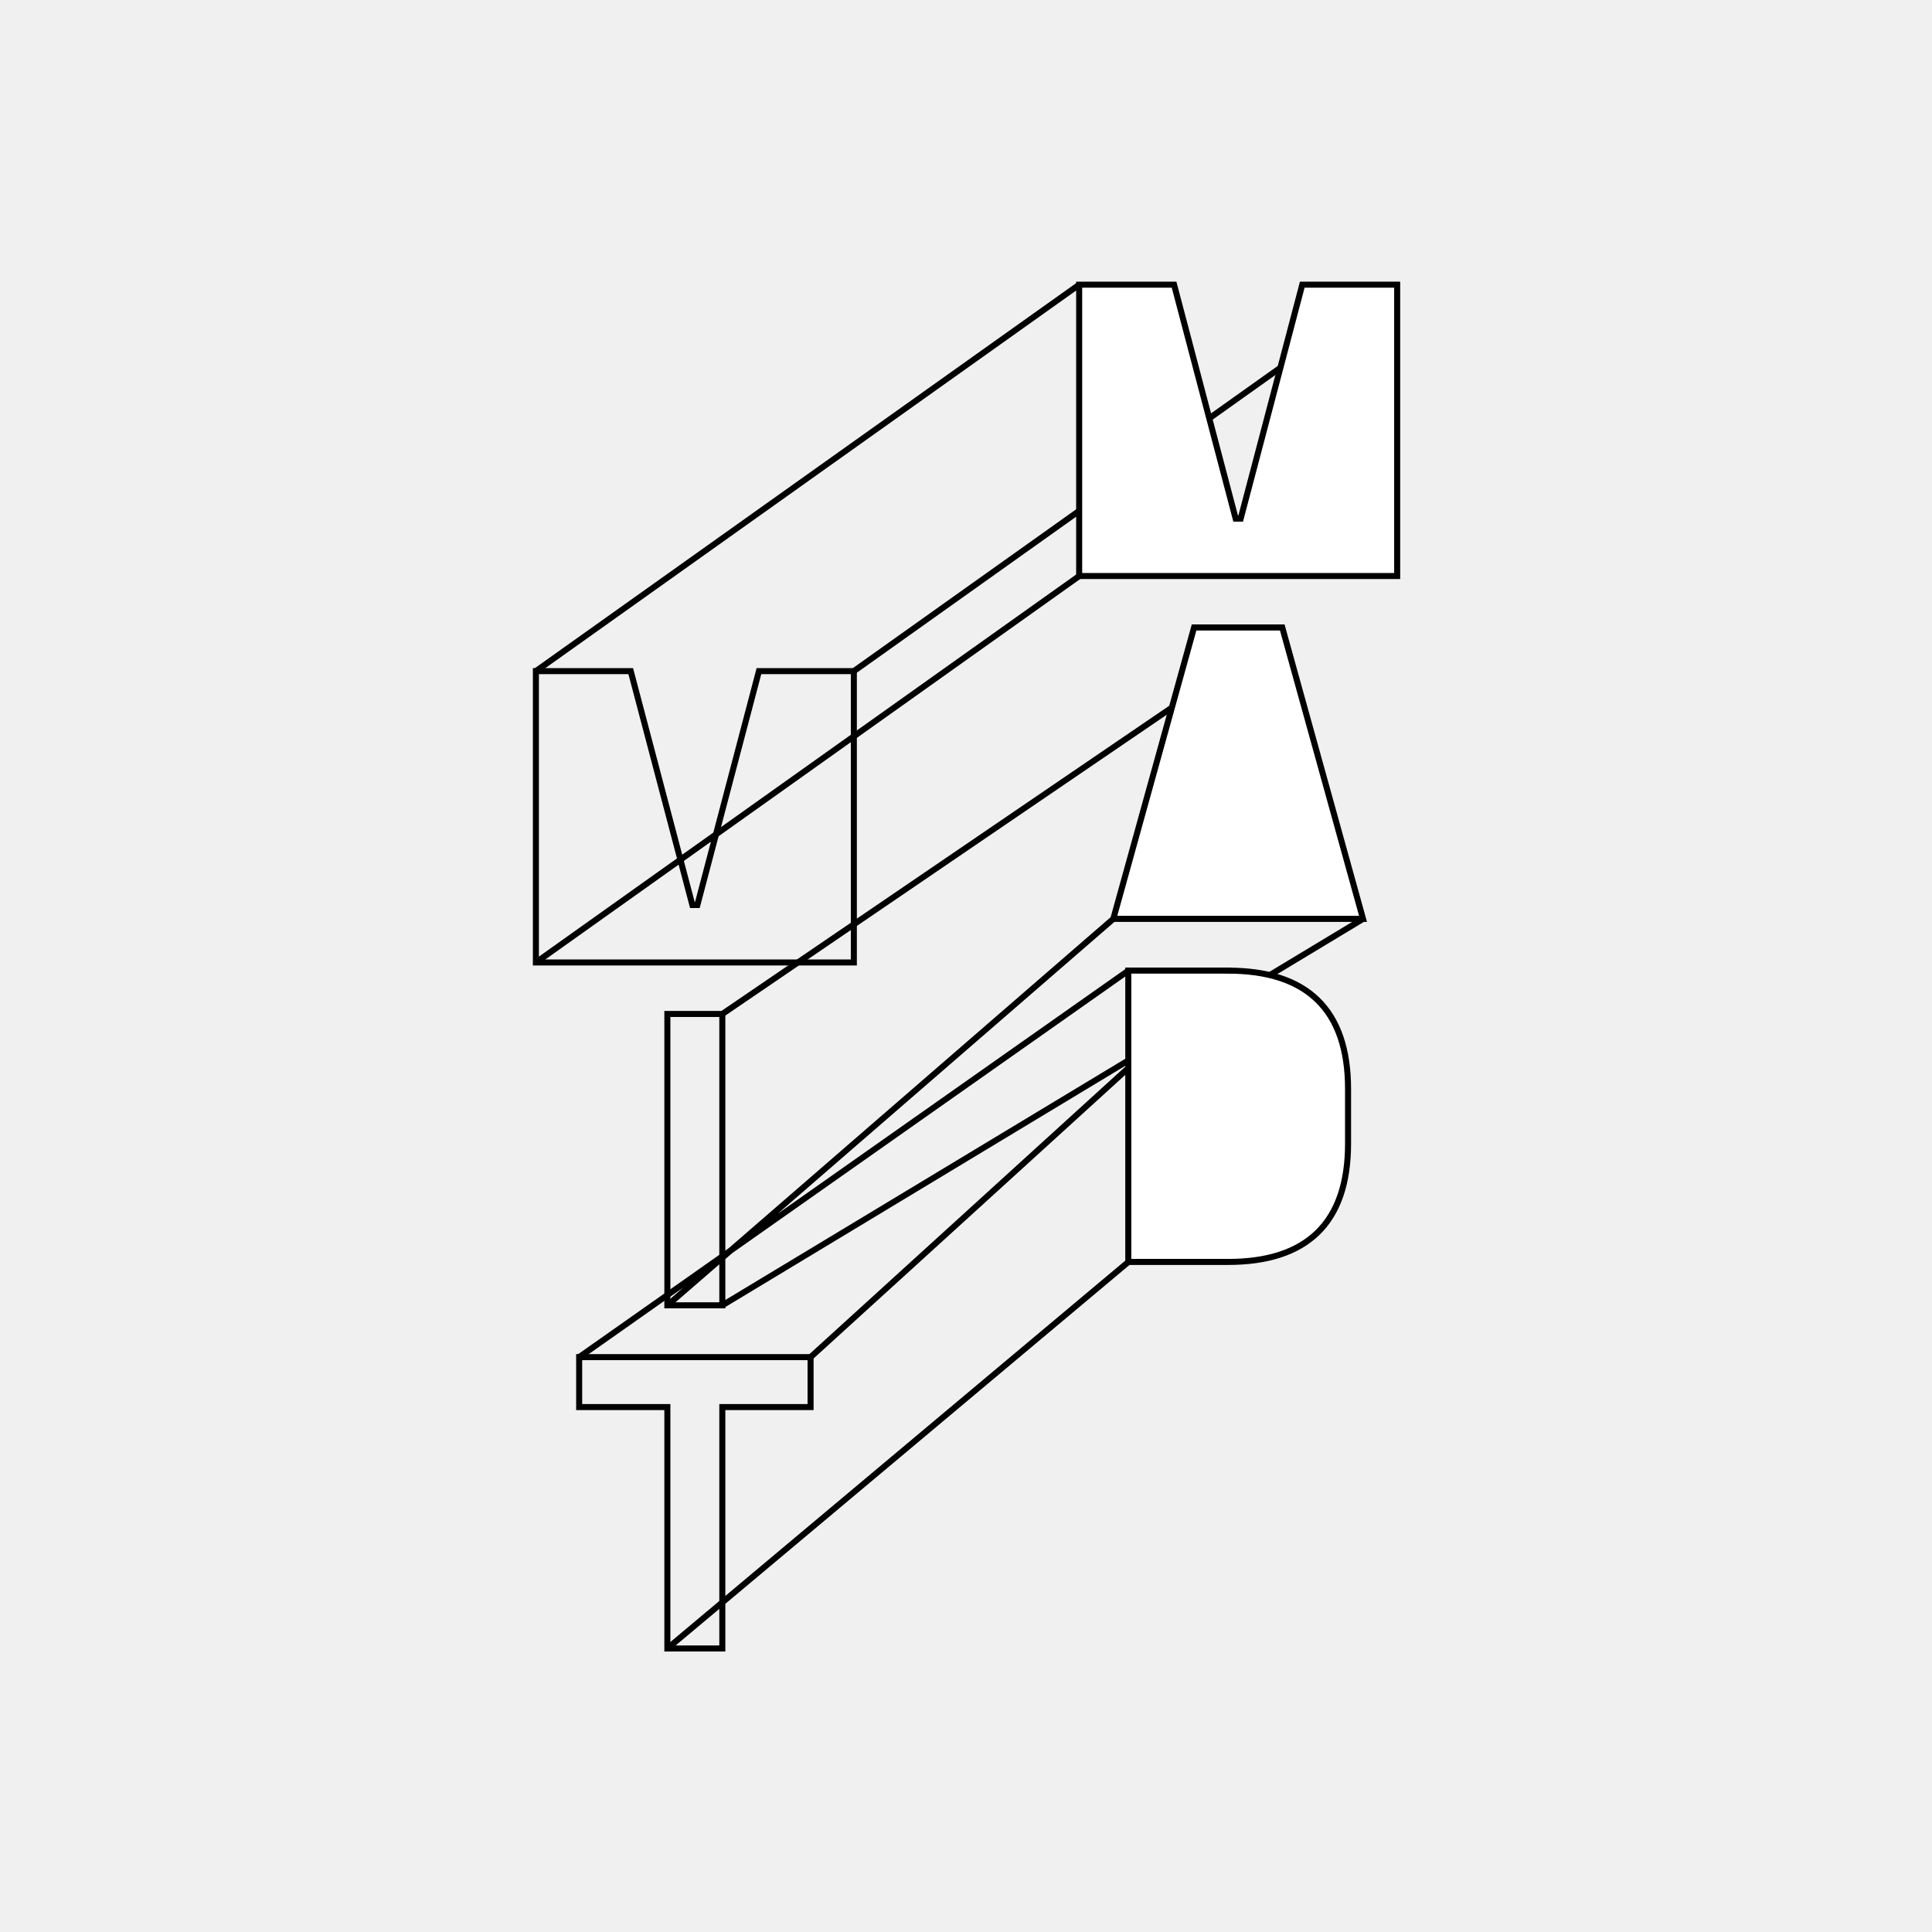
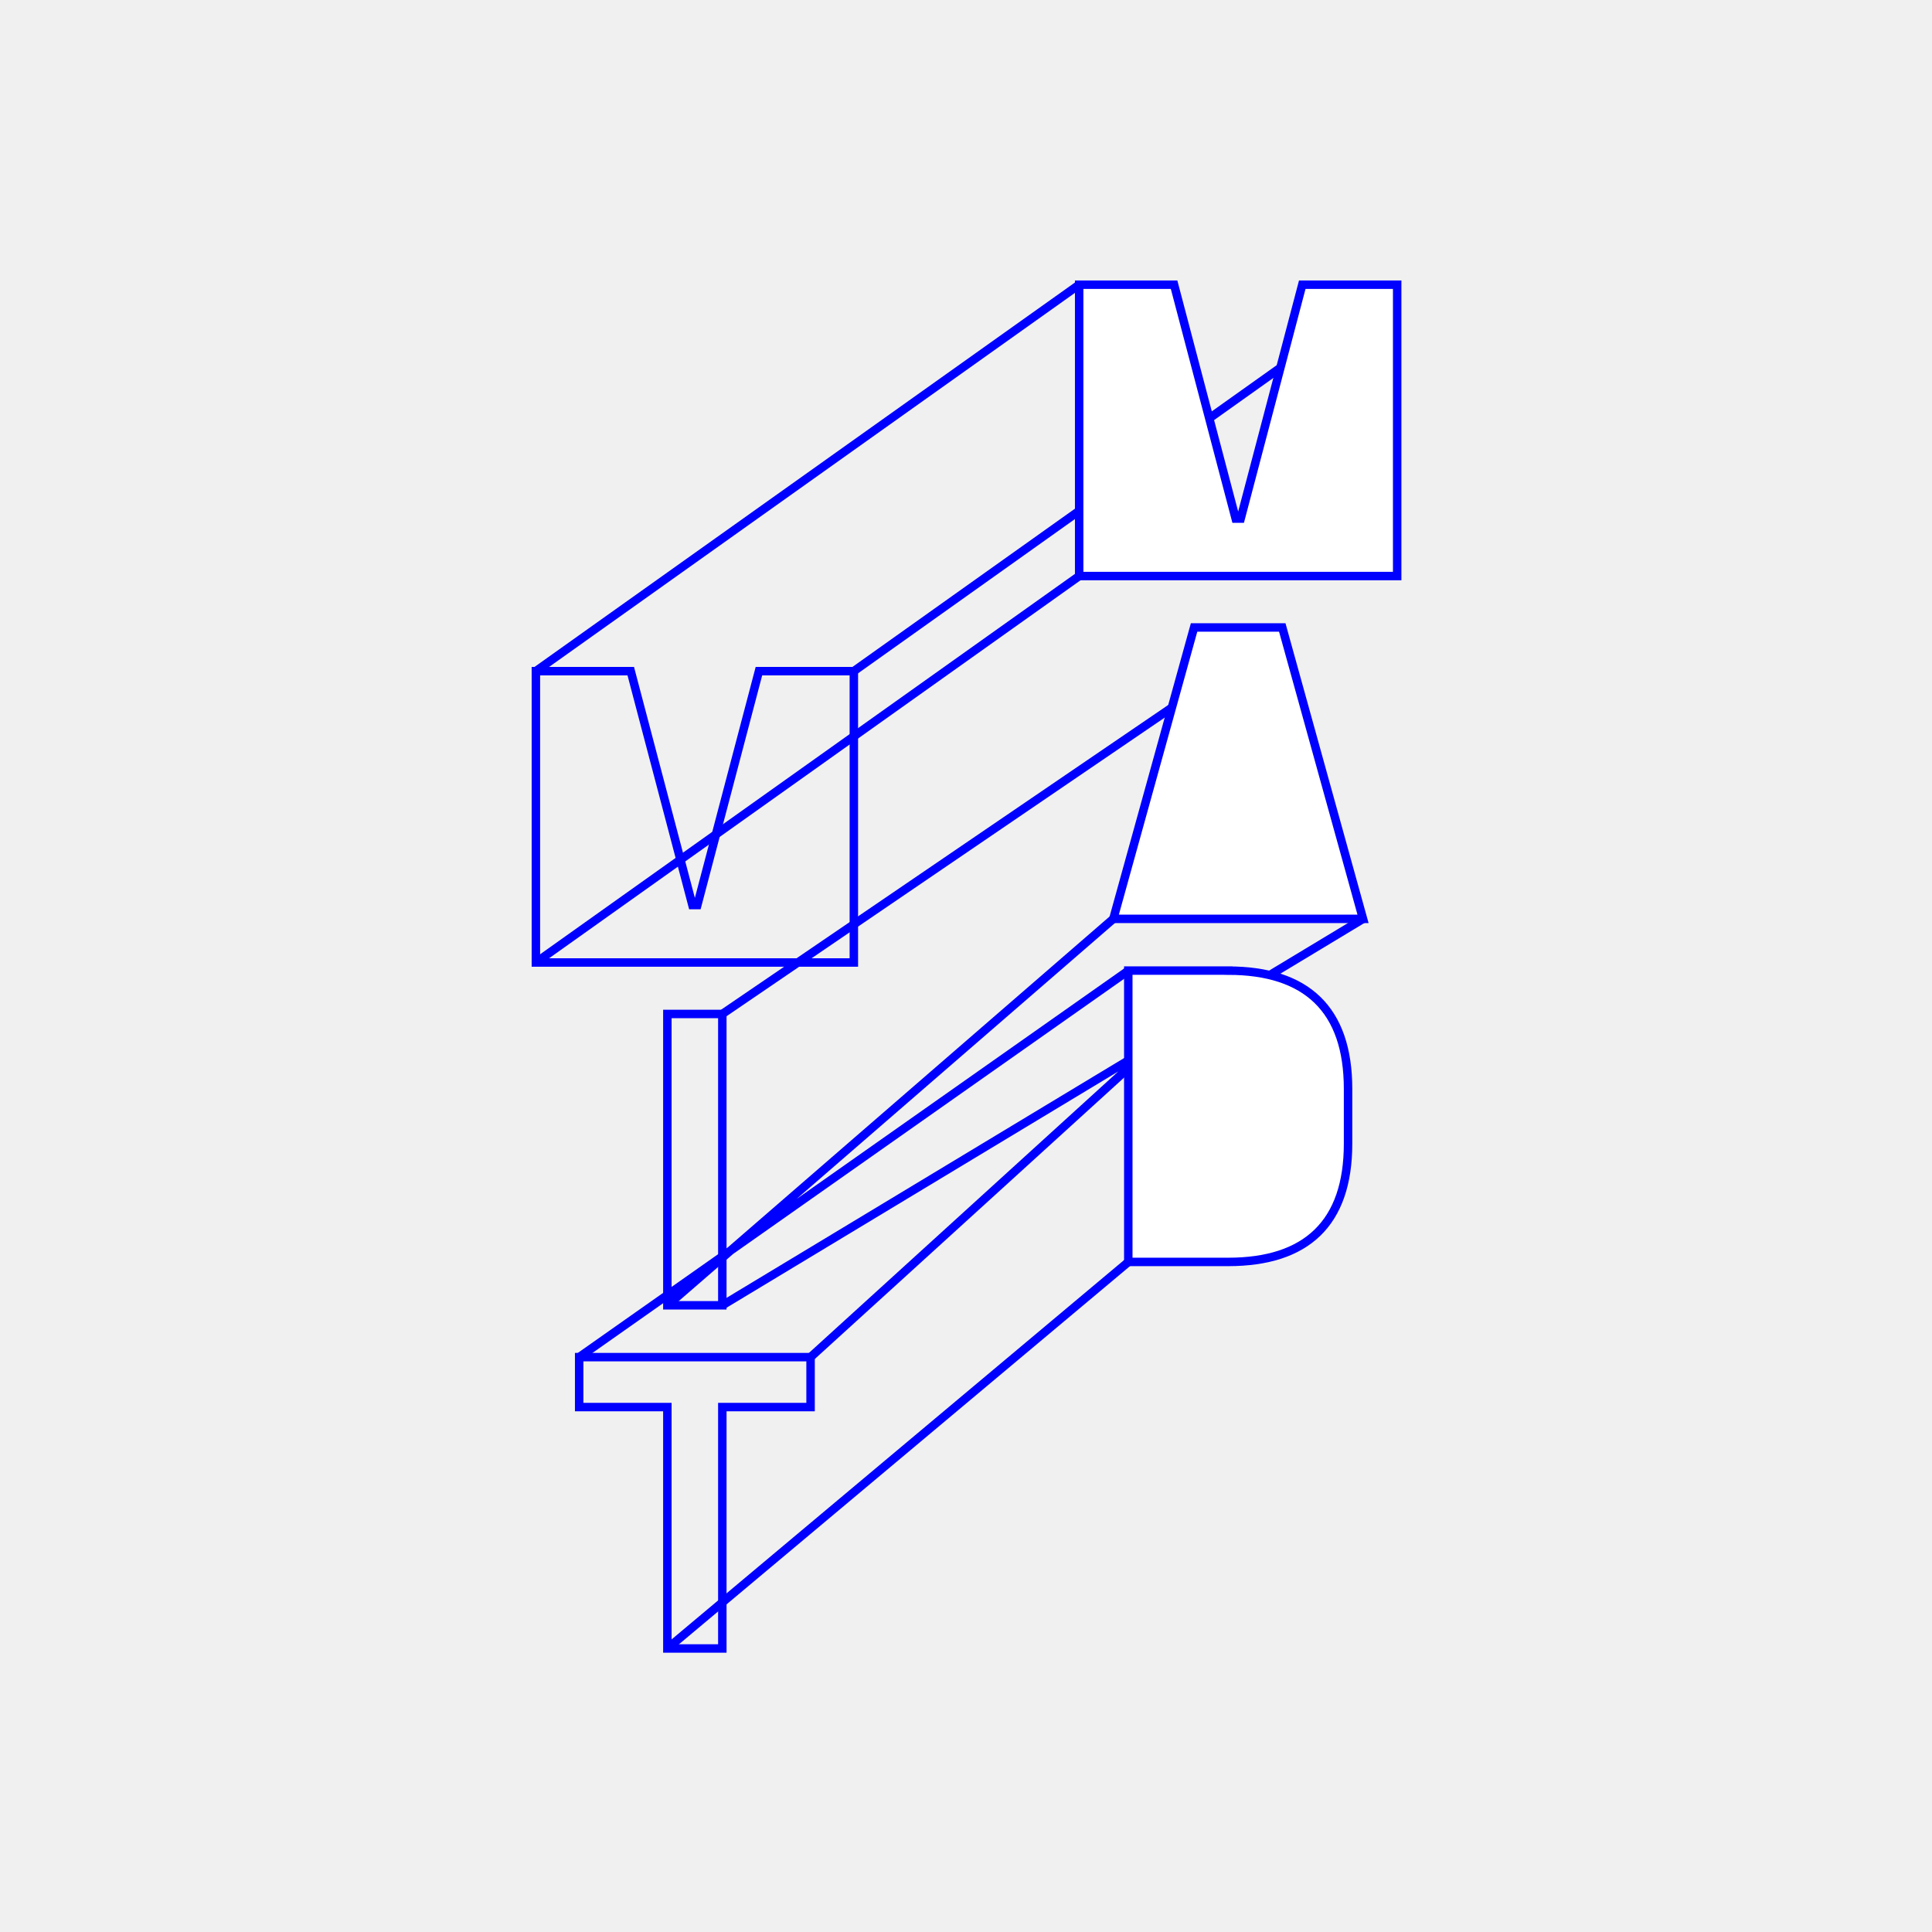
<svg xmlns="http://www.w3.org/2000/svg" id="Layer_1" viewBox="0 0 400 400">
  <defs>
-     <style>.cls-1{fill:none;}.cls-1,.cls-2{stroke:#000;stroke-miterlimit:10;stroke-width:1.25px;}.cls-2{fill:#fff;}</style>
+     <style>.cls-1{fill:#fff;}.cls-1,.cls-2{stroke:blue;stroke-miterlimit:10;stroke-width:1.75px;}.cls-2{fill:none;}</style>
  </defs>
  <g>
-     <polygon class="cls-1" points="167.82 280.98 167.82 291.32 149.55 291.32 149.55 341.3 138.17 341.3 138.17 291.32 119.91 291.32 119.91 280.98 167.82 280.98" />
-     <rect class="cls-1" x="138.17" y="209.93" width="11.38" height="60.32" />
-     <polygon class="cls-1" points="130.59 138.95 143.35 187.38 144.38 187.38 157.13 138.95 176.78 138.95 176.78 199.27 165.75 199.27 152.22 199.27 135.5 199.27 121.97 199.27 110.95 199.27 110.95 138.95 130.59 138.95" />
+     <polygon class="cls-2" points="167.82 280.98 167.82 291.32 149.55 291.32 149.55 341.3 138.17 341.3 138.17 291.32 119.91 291.32 119.91 280.98 167.82 280.98" />
+     <rect class="cls-2" x="138.17" y="209.93" width="11.38" height="60.32" />
+     <polygon class="cls-2" points="130.59 138.95 143.35 187.38 144.38 187.38 157.13 138.95 176.78 138.95 176.78 199.27 165.75 199.27 152.22 199.27 135.5 199.27 121.97 199.27 110.95 199.27 110.95 138.95 130.59 138.95" />
  </g>
-   <path class="cls-1" d="M138.17,341.3l95.43-80.01m-65.78,19.69l87.93-80m-135.84,80l113.69-80.01m-95.43,69.29l92.32-80.01m-80.95,80.01l132.65-80.01m-132.65,19.69l115.93-79.01M110.95,199.27l112.49-80.01m-112.49,19.69L223.43,58.94m-46.65,80.01l112.49-80.01" />
+   <path class="cls-2" d="M138.17,341.3l95.43-80.01m-65.78,19.69l87.93-80m-135.84,80l113.69-80.01m-95.43,69.29l92.32-80.01m-80.95,80.01l132.65-80.01m-132.65,19.69l115.93-79.01M110.95,199.27l112.49-80.01m-112.49,19.69L223.43,58.94m-46.65,80.01l112.49-80.01" />
  <g>
-     <path class="cls-2" d="M254.28,200.96c16.2,0,24.82,8.01,24.82,24.47v11.37c0,16.46-8.62,24.47-24.82,24.47h-20.68v-60.32h20.68Z" />
-     <polygon class="cls-2" points="265.48 129.91 282.2 190.24 270.48 190.24 242.22 190.24 230.5 190.24 247.22 129.91 265.48 129.91" />
-     <polygon class="cls-2" points="243.08 58.94 255.83 107.37 256.87 107.37 269.62 58.94 289.27 58.94 289.27 119.26 278.24 119.26 264.71 119.26 247.99 119.26 234.46 119.26 223.43 119.26 223.43 58.94 243.08 58.94" />
+     <path class="cls-1" d="M254.28,200.96c16.2,0,24.82,8.01,24.82,24.47v11.37c0,16.46-8.62,24.47-24.82,24.47h-20.68v-60.32h20.68Z" />
+     <polygon class="cls-1" points="265.48 129.91 282.2 190.24 270.48 190.24 242.22 190.24 230.5 190.24 247.22 129.91 265.48 129.91" />
+     <polygon class="cls-1" points="243.08 58.94 255.83 107.37 256.87 107.37 269.62 58.94 289.27 58.94 289.27 119.26 278.24 119.26 264.71 119.26 247.99 119.26 234.46 119.26 223.43 119.26 223.43 58.94 243.08 58.94" />
  </g>
</svg>
